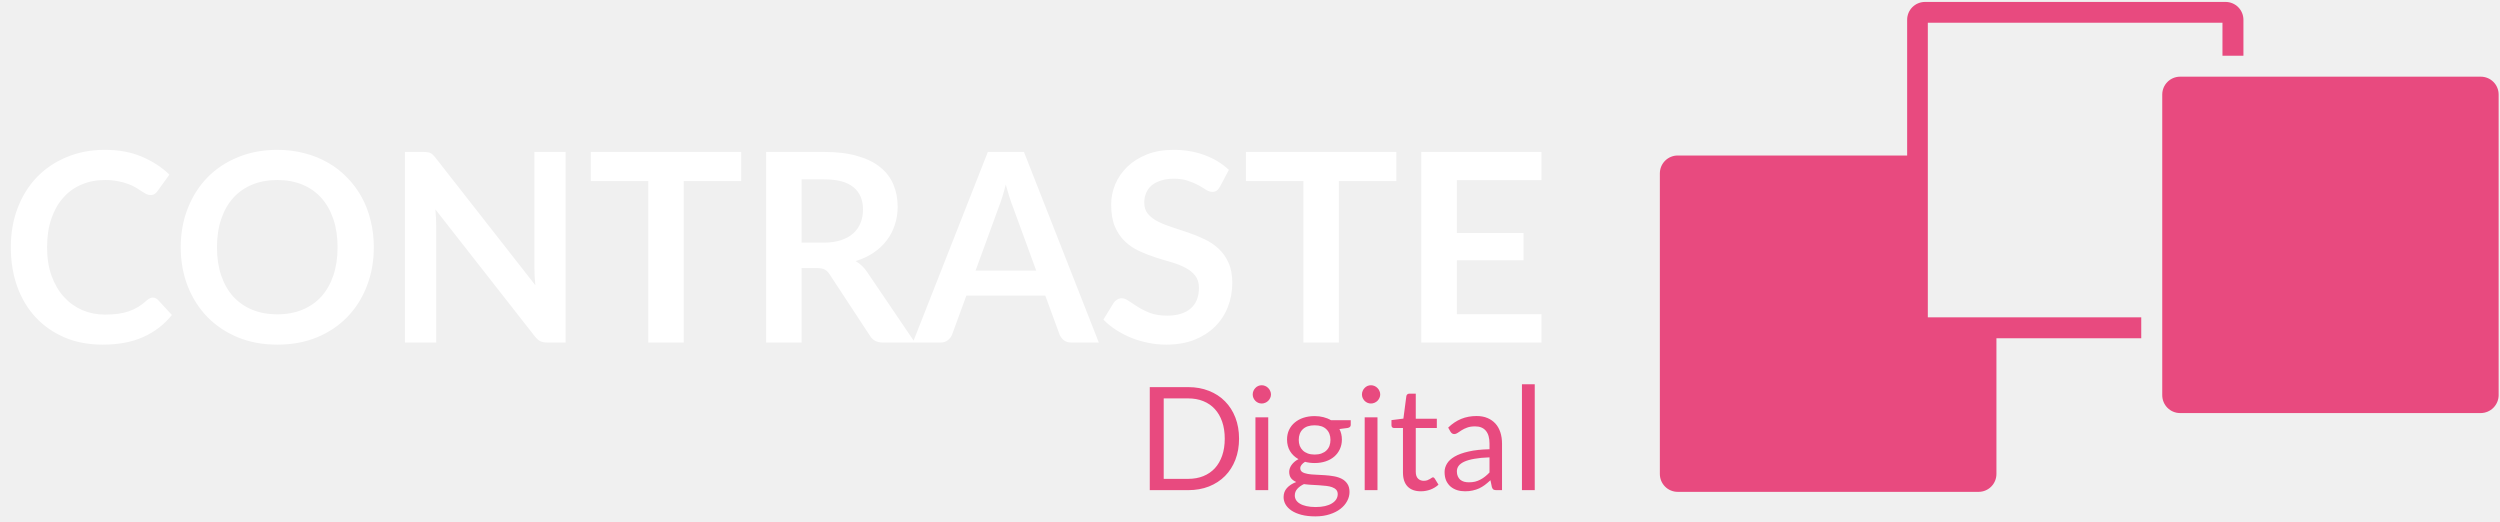
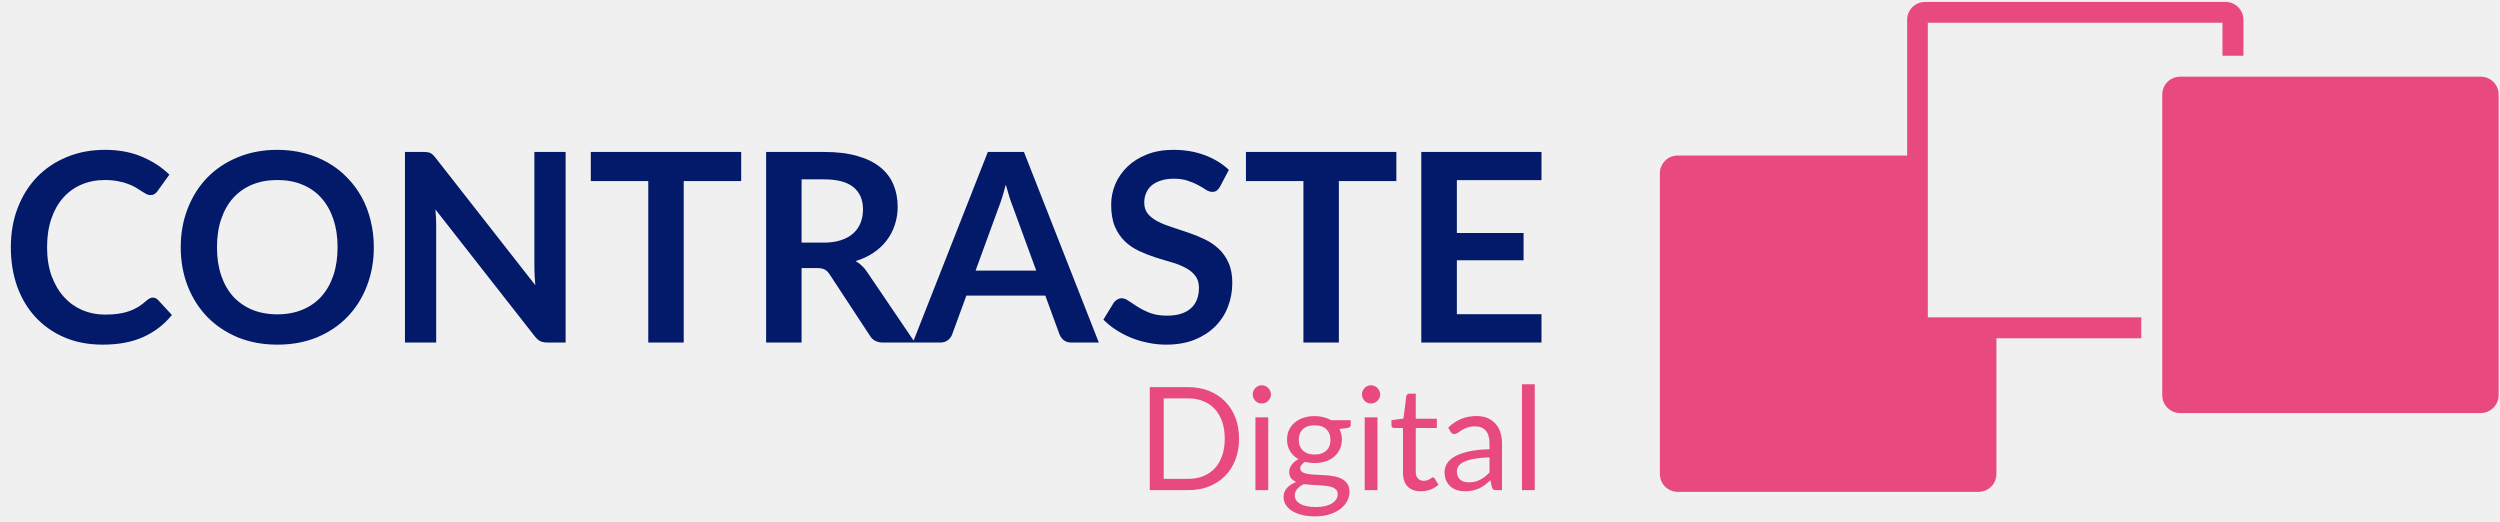
<svg xmlns="http://www.w3.org/2000/svg" width="700" height="146" viewBox="0 0 700 146" fill="none">
  <path d="M694.62 21.47H610.43C609.104 21.47 607.832 21.997 606.894 22.934C605.957 23.872 605.43 25.144 605.43 26.47V110.66C605.43 111.986 605.957 113.258 606.894 114.196C607.832 115.133 609.104 115.66 610.43 115.66H694.62C695.942 115.647 697.206 115.116 698.141 114.181C699.076 113.246 699.607 111.982 699.62 110.66V26.5C699.624 25.841 699.498 25.188 699.248 24.577C698.999 23.967 698.631 23.413 698.166 22.945C697.702 22.478 697.149 22.107 696.54 21.854C695.932 21.6 695.279 21.47 694.62 21.47Z" fill="#E84A7F" />
  <path d="M539.79 6.37H622.29V15.6H628.16V5.54C628.16 4.214 627.633 2.942 626.696 2.004C625.758 1.067 624.486 0.54 623.16 0.54H539C537.674 0.54 536.402 1.067 535.464 2.004C534.527 2.942 534 4.214 534 5.54V43.54H469.76C468.434 43.54 467.162 44.067 466.224 45.005C465.287 45.942 464.76 47.214 464.76 48.54V132.72C464.76 134.046 465.287 135.318 466.224 136.256C467.162 137.193 468.434 137.72 469.76 137.72H554C555.326 137.72 556.598 137.193 557.536 136.256C558.473 135.318 559 134.046 559 132.72V94.72H599.55V88.85H539.79V6.37Z" fill="#E84A7F" />
-   <path d="M42.778 83.325C43.32 83.325 43.799 83.534 44.218 83.953L48.13 88.197C45.965 90.879 43.295 92.933 40.121 94.36C36.972 95.787 33.183 96.501 28.755 96.501C24.793 96.501 21.226 95.824 18.052 94.471C14.903 93.118 12.209 91.235 9.97 88.824C7.731 86.413 6.009 83.534 4.803 80.189C3.622 76.842 3.032 73.189 3.032 69.228C3.032 65.217 3.671 61.551 4.951 58.23C6.23 54.884 8.026 52.005 10.339 49.594C12.676 47.183 15.456 45.313 18.679 43.985C21.902 42.632 25.47 41.955 29.382 41.955C33.269 41.955 36.714 42.595 39.715 43.874C42.742 45.153 45.312 46.826 47.428 48.893L44.107 53.506C43.91 53.801 43.652 54.06 43.332 54.281C43.037 54.503 42.618 54.613 42.077 54.613C41.708 54.613 41.327 54.515 40.933 54.318C40.539 54.097 40.109 53.838 39.641 53.543C39.174 53.223 38.633 52.879 38.018 52.51C37.403 52.141 36.689 51.809 35.877 51.513C35.065 51.193 34.118 50.935 33.035 50.738C31.977 50.517 30.747 50.406 29.345 50.406C26.958 50.406 24.769 50.837 22.776 51.698C20.808 52.534 19.11 53.764 17.683 55.388C16.256 56.987 15.149 58.956 14.361 61.293C13.574 63.606 13.181 66.251 13.181 69.228C13.181 72.229 13.599 74.899 14.435 77.236C15.296 79.573 16.453 81.542 17.904 83.141C19.356 84.74 21.066 85.97 23.034 86.831C25.003 87.668 27.118 88.086 29.382 88.086C30.735 88.086 31.953 88.012 33.035 87.865C34.143 87.717 35.151 87.483 36.062 87.163C36.997 86.844 37.87 86.438 38.682 85.946C39.518 85.429 40.343 84.802 41.155 84.064C41.401 83.842 41.659 83.67 41.93 83.547C42.2 83.399 42.483 83.325 42.778 83.325ZM104.669 69.228C104.669 73.14 104.017 76.769 102.713 80.115C101.433 83.436 99.613 86.315 97.251 88.75C94.889 91.186 92.047 93.093 88.726 94.471C85.404 95.824 81.714 96.501 77.654 96.501C73.619 96.501 69.941 95.824 66.62 94.471C63.298 93.093 60.444 91.186 58.058 88.75C55.696 86.315 53.863 83.436 52.559 80.115C51.255 76.769 50.603 73.14 50.603 69.228C50.603 65.316 51.255 61.699 52.559 58.378C53.863 55.032 55.696 52.141 58.058 49.705C60.444 47.269 63.298 45.375 66.62 44.022C69.941 42.644 73.619 41.955 77.654 41.955C80.361 41.955 82.907 42.275 85.293 42.914C87.68 43.529 89.87 44.415 91.863 45.572C93.856 46.703 95.639 48.093 97.214 49.742C98.813 51.366 100.166 53.186 101.273 55.204C102.381 57.221 103.217 59.411 103.783 61.773C104.373 64.135 104.669 66.62 104.669 69.228ZM94.52 69.228C94.52 66.3 94.126 63.68 93.339 61.367C92.552 59.03 91.432 57.049 89.98 55.425C88.529 53.801 86.757 52.559 84.666 51.698C82.599 50.837 80.262 50.406 77.654 50.406C75.046 50.406 72.697 50.837 70.605 51.698C68.539 52.559 66.767 53.801 65.291 55.425C63.839 57.049 62.72 59.03 61.933 61.367C61.145 63.68 60.752 66.3 60.752 69.228C60.752 72.156 61.145 74.788 61.933 77.125C62.72 79.438 63.839 81.406 65.291 83.03C66.767 84.629 68.539 85.859 70.605 86.721C72.697 87.582 75.046 88.012 77.654 88.012C80.262 88.012 82.599 87.582 84.666 86.721C86.757 85.859 88.529 84.629 89.98 83.03C91.432 81.406 92.552 79.438 93.339 77.125C94.126 74.788 94.52 72.156 94.52 69.228ZM158.374 42.545V95.91H153.281C152.494 95.91 151.83 95.787 151.288 95.541C150.772 95.27 150.267 94.828 149.775 94.212L121.912 58.636C122.06 60.26 122.133 61.761 122.133 63.138V95.91H113.387V42.545H118.59C119.009 42.545 119.365 42.57 119.661 42.619C119.981 42.644 120.251 42.718 120.473 42.841C120.719 42.939 120.952 43.099 121.174 43.32C121.395 43.517 121.641 43.788 121.912 44.132L149.886 79.856C149.812 78.995 149.751 78.146 149.701 77.31C149.652 76.473 149.628 75.698 149.628 74.985V42.545H158.374ZM207.532 50.701H191.442V95.91H181.514V50.701H165.423V42.545H207.532V50.701ZM230.643 67.936C232.513 67.936 234.136 67.702 235.514 67.235C236.917 66.767 238.061 66.128 238.946 65.316C239.857 64.479 240.533 63.495 240.976 62.363C241.419 61.232 241.64 59.989 241.64 58.636C241.64 55.93 240.742 53.851 238.946 52.399C237.175 50.947 234.456 50.222 230.79 50.222H224.443V67.936H230.643ZM256.181 95.91H247.213C245.515 95.91 244.285 95.246 243.523 93.917L232.303 76.83C231.885 76.19 231.418 75.735 230.901 75.465C230.409 75.194 229.671 75.059 228.687 75.059H224.443V95.91H214.515V42.545H230.79C234.407 42.545 237.507 42.927 240.09 43.689C242.698 44.428 244.827 45.473 246.475 46.826C248.148 48.179 249.378 49.803 250.165 51.698C250.953 53.568 251.346 55.634 251.346 57.898C251.346 59.694 251.076 61.392 250.534 62.991C250.018 64.59 249.255 66.042 248.246 67.346C247.262 68.65 246.032 69.794 244.556 70.778C243.104 71.762 241.444 72.537 239.574 73.103C240.213 73.472 240.804 73.915 241.345 74.431C241.886 74.923 242.378 75.514 242.821 76.203L256.181 95.91ZM290.139 75.76L283.644 58.009C283.324 57.221 282.992 56.286 282.648 55.204C282.303 54.121 281.959 52.953 281.614 51.698C281.294 52.953 280.962 54.133 280.618 55.241C280.273 56.323 279.941 57.27 279.621 58.082L273.163 75.76H290.139ZM307.669 95.91H299.993C299.132 95.91 298.431 95.701 297.889 95.283C297.348 94.84 296.942 94.299 296.672 93.659L292.686 82.772H270.58L266.594 93.659C266.397 94.225 266.016 94.741 265.45 95.209C264.884 95.676 264.183 95.91 263.346 95.91H255.596L276.595 42.545H286.707L307.669 95.91ZM341.61 52.251C341.314 52.768 340.995 53.149 340.65 53.395C340.33 53.617 339.924 53.728 339.432 53.728C338.916 53.728 338.35 53.543 337.735 53.174C337.144 52.78 336.431 52.35 335.594 51.882C334.758 51.415 333.774 50.997 332.642 50.628C331.535 50.234 330.218 50.037 328.693 50.037C327.315 50.037 326.11 50.209 325.076 50.554C324.043 50.874 323.169 51.329 322.456 51.919C321.767 52.51 321.25 53.223 320.906 54.06C320.562 54.872 320.389 55.77 320.389 56.754C320.389 58.009 320.734 59.054 321.423 59.891C322.136 60.727 323.071 61.441 324.227 62.031C325.384 62.622 326.7 63.151 328.176 63.618C329.652 64.086 331.166 64.59 332.716 65.131C334.266 65.648 335.779 66.263 337.255 66.977C338.731 67.665 340.047 68.551 341.204 69.634C342.36 70.692 343.283 71.996 343.972 73.546C344.685 75.096 345.042 76.978 345.042 79.192C345.042 81.603 344.624 83.867 343.787 85.983C342.975 88.074 341.77 89.907 340.17 91.481C338.596 93.031 336.664 94.262 334.376 95.172C332.088 96.058 329.468 96.501 326.516 96.501C324.818 96.501 323.145 96.328 321.496 95.984C319.848 95.664 318.261 95.197 316.736 94.581C315.235 93.966 313.82 93.228 312.492 92.367C311.163 91.506 309.982 90.546 308.949 89.489L311.864 84.728C312.11 84.383 312.43 84.1 312.824 83.879C313.217 83.633 313.636 83.51 314.079 83.51C314.694 83.51 315.358 83.768 316.071 84.285C316.785 84.777 317.634 85.331 318.618 85.946C319.602 86.561 320.746 87.127 322.05 87.643C323.379 88.135 324.966 88.381 326.811 88.381C329.64 88.381 331.83 87.717 333.38 86.388C334.93 85.035 335.705 83.104 335.705 80.594C335.705 79.192 335.348 78.048 334.635 77.162C333.946 76.276 333.023 75.538 331.867 74.948C330.71 74.333 329.394 73.816 327.918 73.398C326.442 72.98 324.941 72.525 323.416 72.032C321.89 71.54 320.389 70.95 318.913 70.261C317.437 69.572 316.121 68.674 314.964 67.567C313.808 66.46 312.873 65.082 312.159 63.434C311.471 61.761 311.126 59.706 311.126 57.27C311.126 55.327 311.508 53.432 312.27 51.587C313.058 49.742 314.189 48.106 315.665 46.679C317.142 45.252 318.962 44.108 321.127 43.247C323.293 42.386 325.777 41.955 328.582 41.955C331.731 41.955 334.635 42.447 337.292 43.431C339.949 44.415 342.212 45.793 344.082 47.565L341.61 52.251ZM390.976 50.701H374.885V95.91H364.958V50.701H348.867V42.545H390.976V50.701ZM407.923 50.443V65.242H426.597V72.881H407.923V87.975H431.616V95.91H397.959V42.545H431.616V50.443H407.923Z" fill="white" />
+   <path d="M42.778 83.325C43.32 83.325 43.799 83.534 44.218 83.953L48.13 88.197C45.965 90.879 43.295 92.933 40.121 94.36C36.972 95.787 33.183 96.501 28.755 96.501C24.793 96.501 21.226 95.824 18.052 94.471C14.903 93.118 12.209 91.235 9.97 88.824C7.731 86.413 6.009 83.534 4.803 80.189C3.622 76.842 3.032 73.189 3.032 69.228C3.032 65.217 3.671 61.551 4.951 58.23C6.23 54.884 8.026 52.005 10.339 49.594C12.676 47.183 15.456 45.313 18.679 43.985C21.902 42.632 25.47 41.955 29.382 41.955C33.269 41.955 36.714 42.595 39.715 43.874C42.742 45.153 45.312 46.826 47.428 48.893L44.107 53.506C43.91 53.801 43.652 54.06 43.332 54.281C43.037 54.503 42.618 54.613 42.077 54.613C41.708 54.613 41.327 54.515 40.933 54.318C40.539 54.097 40.109 53.838 39.641 53.543C39.174 53.223 38.633 52.879 38.018 52.51C37.403 52.141 36.689 51.809 35.877 51.513C35.065 51.193 34.118 50.935 33.035 50.738C31.977 50.517 30.747 50.406 29.345 50.406C26.958 50.406 24.769 50.837 22.776 51.698C20.808 52.534 19.11 53.764 17.683 55.388C16.256 56.987 15.149 58.956 14.361 61.293C13.574 63.606 13.181 66.251 13.181 69.228C13.181 72.229 13.599 74.899 14.435 77.236C15.296 79.573 16.453 81.542 17.904 83.141C19.356 84.74 21.066 85.97 23.034 86.831C25.003 87.668 27.118 88.086 29.382 88.086C30.735 88.086 31.953 88.012 33.035 87.865C34.143 87.717 35.151 87.483 36.062 87.163C36.997 86.844 37.87 86.438 38.682 85.946C39.518 85.429 40.343 84.802 41.155 84.064C41.401 83.842 41.659 83.67 41.93 83.547C42.2 83.399 42.483 83.325 42.778 83.325ZM104.669 69.228C104.669 73.14 104.017 76.769 102.713 80.115C101.433 83.436 99.613 86.315 97.251 88.75C94.889 91.186 92.047 93.093 88.726 94.471C85.404 95.824 81.714 96.501 77.654 96.501C73.619 96.501 69.941 95.824 66.62 94.471C63.298 93.093 60.444 91.186 58.058 88.75C55.696 86.315 53.863 83.436 52.559 80.115C51.255 76.769 50.603 73.14 50.603 69.228C50.603 65.316 51.255 61.699 52.559 58.378C53.863 55.032 55.696 52.141 58.058 49.705C60.444 47.269 63.298 45.375 66.62 44.022C69.941 42.644 73.619 41.955 77.654 41.955C80.361 41.955 82.907 42.275 85.293 42.914C87.68 43.529 89.87 44.415 91.863 45.572C93.856 46.703 95.639 48.093 97.214 49.742C98.813 51.366 100.166 53.186 101.273 55.204C102.381 57.221 103.217 59.411 103.783 61.773C104.373 64.135 104.669 66.62 104.669 69.228ZM94.52 69.228C94.52 66.3 94.126 63.68 93.339 61.367C92.552 59.03 91.432 57.049 89.98 55.425C88.529 53.801 86.757 52.559 84.666 51.698C82.599 50.837 80.262 50.406 77.654 50.406C75.046 50.406 72.697 50.837 70.605 51.698C68.539 52.559 66.767 53.801 65.291 55.425C63.839 57.049 62.72 59.03 61.933 61.367C61.145 63.68 60.752 66.3 60.752 69.228C60.752 72.156 61.145 74.788 61.933 77.125C62.72 79.438 63.839 81.406 65.291 83.03C66.767 84.629 68.539 85.859 70.605 86.721C72.697 87.582 75.046 88.012 77.654 88.012C80.262 88.012 82.599 87.582 84.666 86.721C86.757 85.859 88.529 84.629 89.98 83.03C91.432 81.406 92.552 79.438 93.339 77.125C94.126 74.788 94.52 72.156 94.52 69.228ZM158.374 42.545V95.91H153.281C152.494 95.91 151.83 95.787 151.288 95.541C150.772 95.27 150.267 94.828 149.775 94.212L121.912 58.636C122.06 60.26 122.133 61.761 122.133 63.138V95.91H113.387V42.545H118.59C119.009 42.545 119.365 42.57 119.661 42.619C119.981 42.644 120.251 42.718 120.473 42.841C120.719 42.939 120.952 43.099 121.174 43.32C121.395 43.517 121.641 43.788 121.912 44.132L149.886 79.856C149.812 78.995 149.751 78.146 149.701 77.31C149.652 76.473 149.628 75.698 149.628 74.985V42.545H158.374ZM207.532 50.701H191.442V95.91H181.514V50.701H165.423V42.545H207.532V50.701ZM230.643 67.936C232.513 67.936 234.136 67.702 235.514 67.235C236.917 66.767 238.061 66.128 238.946 65.316C239.857 64.479 240.533 63.495 240.976 62.363C241.419 61.232 241.64 59.989 241.64 58.636C241.64 55.93 240.742 53.851 238.946 52.399C237.175 50.947 234.456 50.222 230.79 50.222H224.443V67.936H230.643ZM256.181 95.91H247.213C245.515 95.91 244.285 95.246 243.523 93.917L232.303 76.83C231.885 76.19 231.418 75.735 230.901 75.465C230.409 75.194 229.671 75.059 228.687 75.059H224.443V95.91H214.515V42.545H230.79C234.407 42.545 237.507 42.927 240.09 43.689C242.698 44.428 244.827 45.473 246.475 46.826C248.148 48.179 249.378 49.803 250.165 51.698C250.953 53.568 251.346 55.634 251.346 57.898C251.346 59.694 251.076 61.392 250.534 62.991C250.018 64.59 249.255 66.042 248.246 67.346C247.262 68.65 246.032 69.794 244.556 70.778C243.104 71.762 241.444 72.537 239.574 73.103C240.213 73.472 240.804 73.915 241.345 74.431C241.886 74.923 242.378 75.514 242.821 76.203L256.181 95.91ZM290.139 75.76L283.644 58.009C283.324 57.221 282.992 56.286 282.648 55.204C282.303 54.121 281.959 52.953 281.614 51.698C281.294 52.953 280.962 54.133 280.618 55.241C280.273 56.323 279.941 57.27 279.621 58.082L273.163 75.76H290.139ZM307.669 95.91H299.993C299.132 95.91 298.431 95.701 297.889 95.283C297.348 94.84 296.942 94.299 296.672 93.659L292.686 82.772H270.58L266.594 93.659C266.397 94.225 266.016 94.741 265.45 95.209C264.884 95.676 264.183 95.91 263.346 95.91H255.596L276.595 42.545H286.707L307.669 95.91ZM341.61 52.251C341.314 52.768 340.995 53.149 340.65 53.395C340.33 53.617 339.924 53.728 339.432 53.728C338.916 53.728 338.35 53.543 337.735 53.174C337.144 52.78 336.431 52.35 335.594 51.882C334.758 51.415 333.774 50.997 332.642 50.628C331.535 50.234 330.218 50.037 328.693 50.037C327.315 50.037 326.11 50.209 325.076 50.554C324.043 50.874 323.169 51.329 322.456 51.919C321.767 52.51 321.25 53.223 320.906 54.06C320.562 54.872 320.389 55.77 320.389 56.754C320.389 58.009 320.734 59.054 321.423 59.891C322.136 60.727 323.071 61.441 324.227 62.031C325.384 62.622 326.7 63.151 328.176 63.618C329.652 64.086 331.166 64.59 332.716 65.131C334.266 65.648 335.779 66.263 337.255 66.977C338.731 67.665 340.047 68.551 341.204 69.634C342.36 70.692 343.283 71.996 343.972 73.546C344.685 75.096 345.042 76.978 345.042 79.192C345.042 81.603 344.624 83.867 343.787 85.983C342.975 88.074 341.77 89.907 340.17 91.481C338.596 93.031 336.664 94.262 334.376 95.172C332.088 96.058 329.468 96.501 326.516 96.501C324.818 96.501 323.145 96.328 321.496 95.984C319.848 95.664 318.261 95.197 316.736 94.581C315.235 93.966 313.82 93.228 312.492 92.367C311.163 91.506 309.982 90.546 308.949 89.489L311.864 84.728C312.11 84.383 312.43 84.1 312.824 83.879C313.217 83.633 313.636 83.51 314.079 83.51C314.694 83.51 315.358 83.768 316.071 84.285C316.785 84.777 317.634 85.331 318.618 85.946C319.602 86.561 320.746 87.127 322.05 87.643C323.379 88.135 324.966 88.381 326.811 88.381C329.64 88.381 331.83 87.717 333.38 86.388C334.93 85.035 335.705 83.104 335.705 80.594C335.705 79.192 335.348 78.048 334.635 77.162C333.946 76.276 333.023 75.538 331.867 74.948C330.71 74.333 329.394 73.816 327.918 73.398C326.442 72.98 324.941 72.525 323.416 72.032C321.89 71.54 320.389 70.95 318.913 70.261C317.437 69.572 316.121 68.674 314.964 67.567C313.808 66.46 312.873 65.082 312.159 63.434C311.471 61.761 311.126 59.706 311.126 57.27C311.126 55.327 311.508 53.432 312.27 51.587C313.058 49.742 314.189 48.106 315.665 46.679C317.142 45.252 318.962 44.108 321.127 43.247C323.293 42.386 325.777 41.955 328.582 41.955C331.731 41.955 334.635 42.447 337.292 43.431C339.949 44.415 342.212 45.793 344.082 47.565L341.61 52.251ZM390.976 50.701H374.885V95.91H364.958V50.701H348.867V42.545H390.976V50.701ZM407.923 50.443V65.242H426.597V72.881H407.923V87.975H431.616V95.91H397.959V42.545H431.616V50.443H407.923Z" fill="#031a6b" />
  <path d="M346.935 122.827C346.935 124.988 346.593 126.954 345.909 128.725C345.224 130.496 344.258 132.013 343.01 133.274C341.762 134.536 340.259 135.516 338.501 136.213C336.756 136.898 334.824 137.24 332.703 137.24H321.934V108.394H332.703C334.824 108.394 336.756 108.743 338.501 109.44C340.259 110.125 341.762 111.105 343.01 112.379C344.258 113.641 345.224 115.157 345.909 116.929C346.593 118.7 346.935 120.666 346.935 122.827ZM342.929 122.827C342.929 121.055 342.688 119.472 342.205 118.076C341.722 116.681 341.037 115.5 340.151 114.533C339.266 113.567 338.192 112.829 336.931 112.319C335.669 111.809 334.26 111.554 332.703 111.554H325.839V134.08H332.703C334.26 134.08 335.669 133.825 336.931 133.315C338.192 132.805 339.266 132.073 340.151 131.12C341.037 130.154 341.722 128.973 342.205 127.578C342.688 126.182 342.929 124.598 342.929 122.827ZM355.107 116.848V137.24H351.524V116.848H355.107ZM355.872 110.447C355.872 110.796 355.798 111.125 355.651 111.433C355.516 111.729 355.329 111.997 355.087 112.239C354.859 112.467 354.584 112.648 354.262 112.782C353.953 112.916 353.624 112.983 353.275 112.983C352.926 112.983 352.598 112.916 352.289 112.782C351.994 112.648 351.732 112.467 351.504 112.239C351.276 111.997 351.095 111.729 350.96 111.433C350.826 111.125 350.759 110.796 350.759 110.447C350.759 110.098 350.826 109.769 350.96 109.461C351.095 109.139 351.276 108.863 351.504 108.635C351.732 108.394 351.994 108.206 352.289 108.072C352.598 107.937 352.926 107.87 353.275 107.87C353.624 107.87 353.953 107.937 354.262 108.072C354.584 108.206 354.859 108.394 355.087 108.635C355.329 108.863 355.516 109.139 355.651 109.461C355.798 109.769 355.872 110.098 355.872 110.447ZM368.1 127.276C368.825 127.276 369.463 127.175 370.013 126.974C370.563 126.772 371.026 126.491 371.402 126.128C371.777 125.766 372.059 125.336 372.247 124.84C372.435 124.33 372.529 123.773 372.529 123.169C372.529 121.921 372.147 120.928 371.382 120.19C370.63 119.452 369.536 119.083 368.1 119.083C366.651 119.083 365.544 119.452 364.779 120.19C364.027 120.928 363.652 121.921 363.652 123.169C363.652 123.773 363.746 124.33 363.933 124.84C364.135 125.336 364.423 125.766 364.799 126.128C365.175 126.491 365.638 126.772 366.188 126.974C366.738 127.175 367.376 127.276 368.1 127.276ZM374.562 138.347C374.562 137.851 374.421 137.448 374.139 137.139C373.858 136.831 373.475 136.589 372.992 136.415C372.522 136.24 371.972 136.119 371.341 136.052C370.711 135.972 370.04 135.911 369.328 135.871C368.63 135.831 367.919 135.791 367.195 135.75C366.47 135.71 365.772 135.643 365.101 135.549C364.349 135.898 363.732 136.341 363.249 136.878C362.779 137.401 362.544 138.018 362.544 138.73C362.544 139.186 362.659 139.609 362.887 139.998C363.128 140.4 363.491 140.743 363.974 141.024C364.457 141.32 365.061 141.548 365.785 141.709C366.524 141.883 367.389 141.971 368.382 141.971C369.348 141.971 370.214 141.883 370.979 141.709C371.744 141.534 372.388 141.286 372.911 140.964C373.448 140.642 373.858 140.26 374.139 139.817C374.421 139.374 374.562 138.884 374.562 138.347ZM378.206 117.654V118.982C378.206 119.425 377.924 119.707 377.36 119.828L375.045 120.13C375.502 121.015 375.73 121.995 375.73 123.068C375.73 124.062 375.535 124.967 375.146 125.786C374.77 126.591 374.247 127.282 373.576 127.859C372.905 128.436 372.1 128.879 371.16 129.188C370.221 129.497 369.201 129.651 368.1 129.651C367.148 129.651 366.248 129.537 365.403 129.309C364.974 129.577 364.645 129.866 364.417 130.174C364.188 130.47 364.074 130.772 364.074 131.08C364.074 131.563 364.269 131.932 364.658 132.187C365.061 132.429 365.584 132.603 366.228 132.711C366.872 132.818 367.604 132.885 368.422 132.912C369.254 132.939 370.1 132.986 370.959 133.053C371.831 133.107 372.677 133.207 373.495 133.355C374.327 133.503 375.065 133.744 375.71 134.08C376.354 134.415 376.87 134.878 377.26 135.469C377.662 136.059 377.863 136.824 377.863 137.763C377.863 138.636 377.642 139.481 377.199 140.3C376.77 141.118 376.146 141.843 375.327 142.474C374.508 143.118 373.502 143.628 372.308 144.004C371.127 144.393 369.791 144.587 368.302 144.587C366.812 144.587 365.51 144.44 364.396 144.145C363.283 143.849 362.357 143.453 361.619 142.957C360.88 142.46 360.323 141.883 359.948 141.226C359.585 140.582 359.404 139.904 359.404 139.193C359.404 138.186 359.72 137.334 360.35 136.636C360.981 135.938 361.847 135.381 362.947 134.965C362.343 134.697 361.86 134.341 361.498 133.898C361.149 133.442 360.974 132.832 360.974 132.067C360.974 131.771 361.028 131.469 361.135 131.161C361.243 130.839 361.404 130.523 361.619 130.215C361.847 129.893 362.122 129.591 362.444 129.309C362.766 129.027 363.142 128.779 363.571 128.564C362.565 128 361.78 127.256 361.216 126.33C360.652 125.39 360.37 124.303 360.37 123.068C360.37 122.075 360.558 121.176 360.934 120.371C361.323 119.552 361.86 118.861 362.544 118.298C363.229 117.721 364.041 117.278 364.98 116.969C365.933 116.66 366.973 116.506 368.1 116.506C368.986 116.506 369.811 116.607 370.576 116.808C371.341 116.996 372.039 117.278 372.67 117.654H378.206ZM385.695 116.848V137.24H382.112V116.848H385.695ZM386.46 110.447C386.46 110.796 386.386 111.125 386.239 111.433C386.105 111.729 385.917 111.997 385.675 112.239C385.447 112.467 385.172 112.648 384.85 112.782C384.541 112.916 384.212 112.983 383.863 112.983C383.514 112.983 383.186 112.916 382.877 112.782C382.582 112.648 382.32 112.467 382.092 112.239C381.864 111.997 381.683 111.729 381.548 111.433C381.414 111.125 381.347 110.796 381.347 110.447C381.347 110.098 381.414 109.769 381.548 109.461C381.683 109.139 381.864 108.863 382.092 108.635C382.32 108.394 382.582 108.206 382.877 108.072C383.186 107.937 383.514 107.87 383.863 107.87C384.212 107.87 384.541 107.937 384.85 108.072C385.172 108.206 385.447 108.394 385.675 108.635C385.917 108.863 386.105 109.139 386.239 109.461C386.386 109.769 386.46 110.098 386.46 110.447ZM397.843 137.562C396.233 137.562 394.991 137.113 394.119 136.213C393.26 135.314 392.831 134.019 392.831 132.328V119.848H390.375C390.16 119.848 389.979 119.787 389.831 119.667C389.684 119.532 389.61 119.331 389.61 119.063V117.633L392.951 117.211L393.777 110.91C393.817 110.709 393.904 110.548 394.039 110.427C394.186 110.293 394.374 110.226 394.602 110.226H396.414V117.251H402.312V119.848H396.414V132.087C396.414 132.946 396.622 133.583 397.038 133.999C397.454 134.415 397.991 134.623 398.648 134.623C399.024 134.623 399.346 134.576 399.615 134.482C399.896 134.375 400.138 134.261 400.339 134.14C400.54 134.019 400.708 133.912 400.842 133.818C400.99 133.711 401.118 133.657 401.225 133.657C401.413 133.657 401.581 133.771 401.728 133.999L402.775 135.71C402.158 136.287 401.413 136.743 400.54 137.079C399.668 137.401 398.769 137.562 397.843 137.562ZM417.063 128.061C415.412 128.114 414.003 128.249 412.836 128.463C411.682 128.665 410.736 128.933 409.998 129.269C409.273 129.604 408.743 130 408.407 130.456C408.085 130.912 407.924 131.422 407.924 131.986C407.924 132.523 408.011 132.986 408.186 133.375C408.36 133.764 408.595 134.086 408.89 134.341C409.199 134.583 409.555 134.764 409.957 134.885C410.373 134.992 410.816 135.046 411.286 135.046C411.917 135.046 412.494 134.985 413.017 134.865C413.54 134.73 414.03 134.543 414.486 134.301C414.956 134.059 415.399 133.771 415.815 133.435C416.245 133.1 416.661 132.717 417.063 132.288V128.061ZM405.488 119.727C406.616 118.64 407.83 117.828 409.132 117.291C410.434 116.754 411.876 116.486 413.46 116.486C414.601 116.486 415.614 116.674 416.499 117.05C417.385 117.425 418.13 117.949 418.734 118.62C419.338 119.291 419.794 120.103 420.103 121.055C420.411 122.008 420.566 123.055 420.566 124.196V137.24H418.975C418.627 137.24 418.358 137.186 418.17 137.079C417.982 136.958 417.835 136.73 417.727 136.395L417.325 134.462C416.788 134.959 416.265 135.401 415.755 135.791C415.245 136.166 414.708 136.488 414.144 136.757C413.581 137.012 412.977 137.206 412.333 137.341C411.702 137.488 410.997 137.562 410.219 137.562C409.427 137.562 408.682 137.455 407.985 137.24C407.287 137.012 406.676 136.676 406.153 136.234C405.643 135.791 405.233 135.234 404.925 134.563C404.63 133.878 404.482 133.073 404.482 132.147C404.482 131.342 404.703 130.57 405.146 129.832C405.589 129.081 406.307 128.416 407.3 127.839C408.293 127.262 409.588 126.793 411.185 126.43C412.782 126.054 414.741 125.84 417.063 125.786V124.196C417.063 122.612 416.721 121.418 416.037 120.613C415.352 119.794 414.352 119.385 413.037 119.385C412.151 119.385 411.407 119.499 410.803 119.727C410.212 119.942 409.696 120.19 409.253 120.472C408.823 120.74 408.447 120.988 408.125 121.217C407.817 121.431 407.508 121.539 407.199 121.539C406.958 121.539 406.75 121.478 406.575 121.357C406.401 121.223 406.253 121.062 406.133 120.874L405.488 119.727ZM429.728 107.589V137.24H426.145V107.589H429.728Z" fill="#E84A7F" />
</svg>
